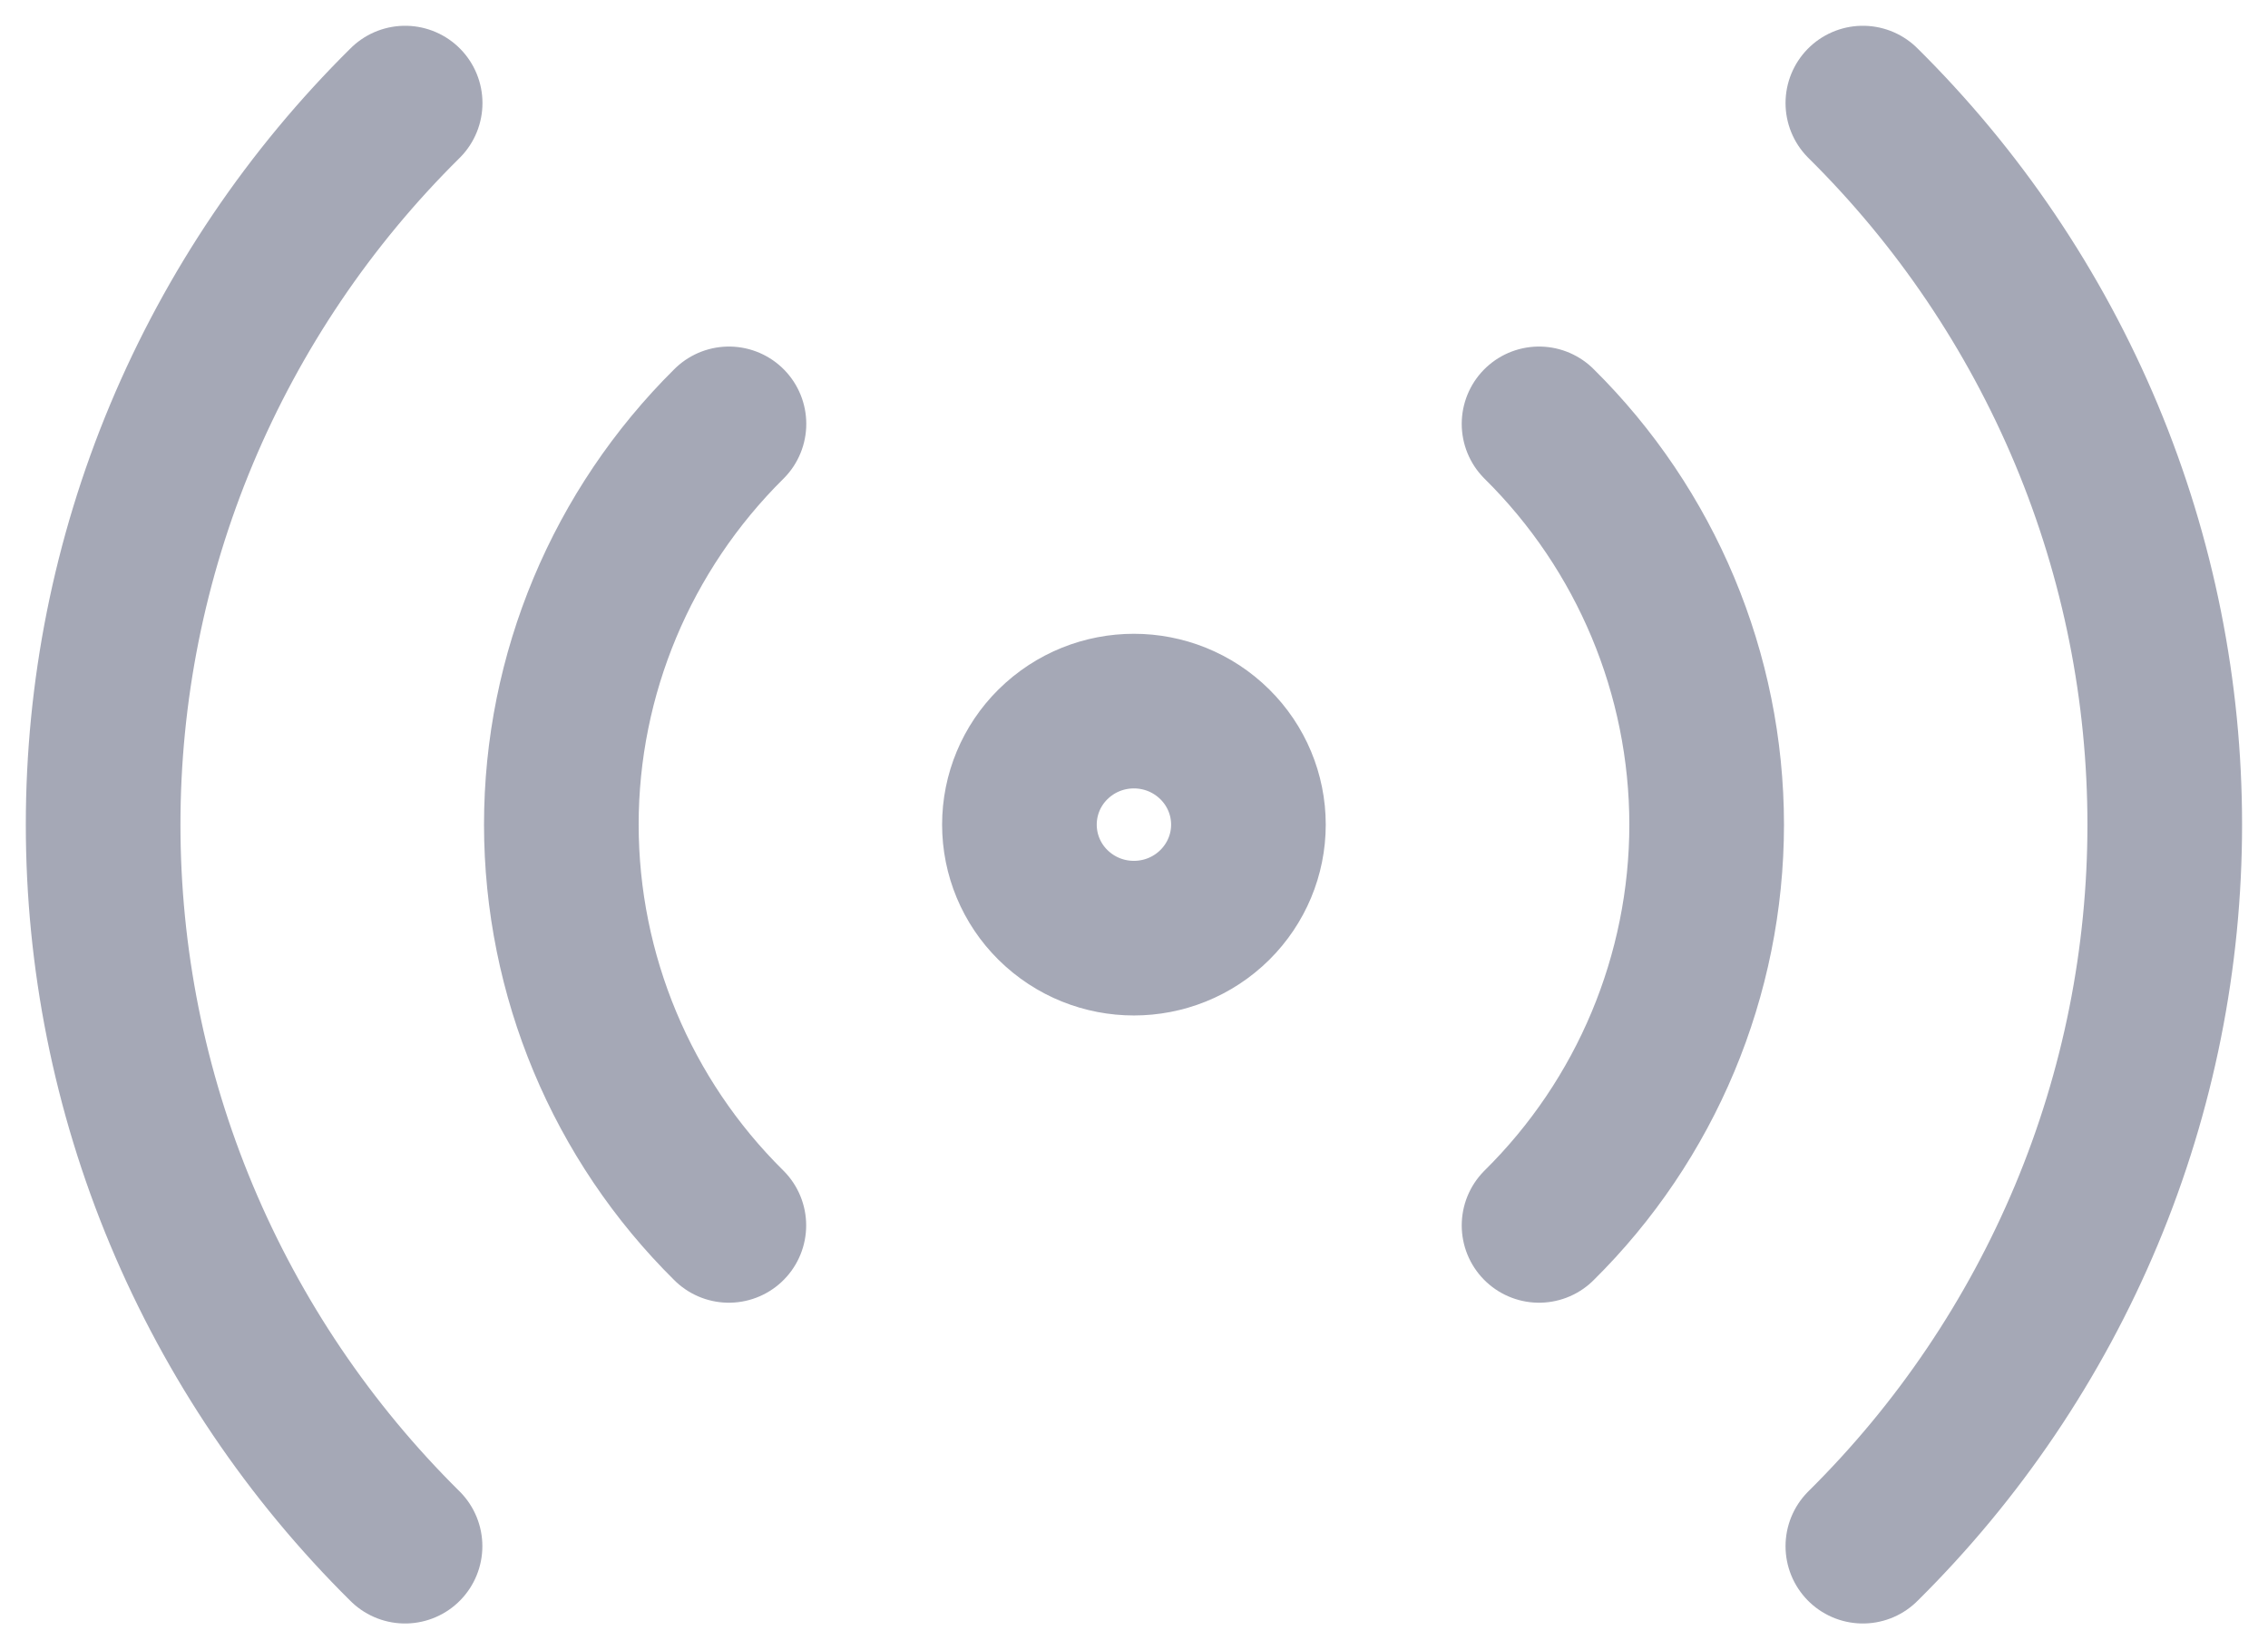
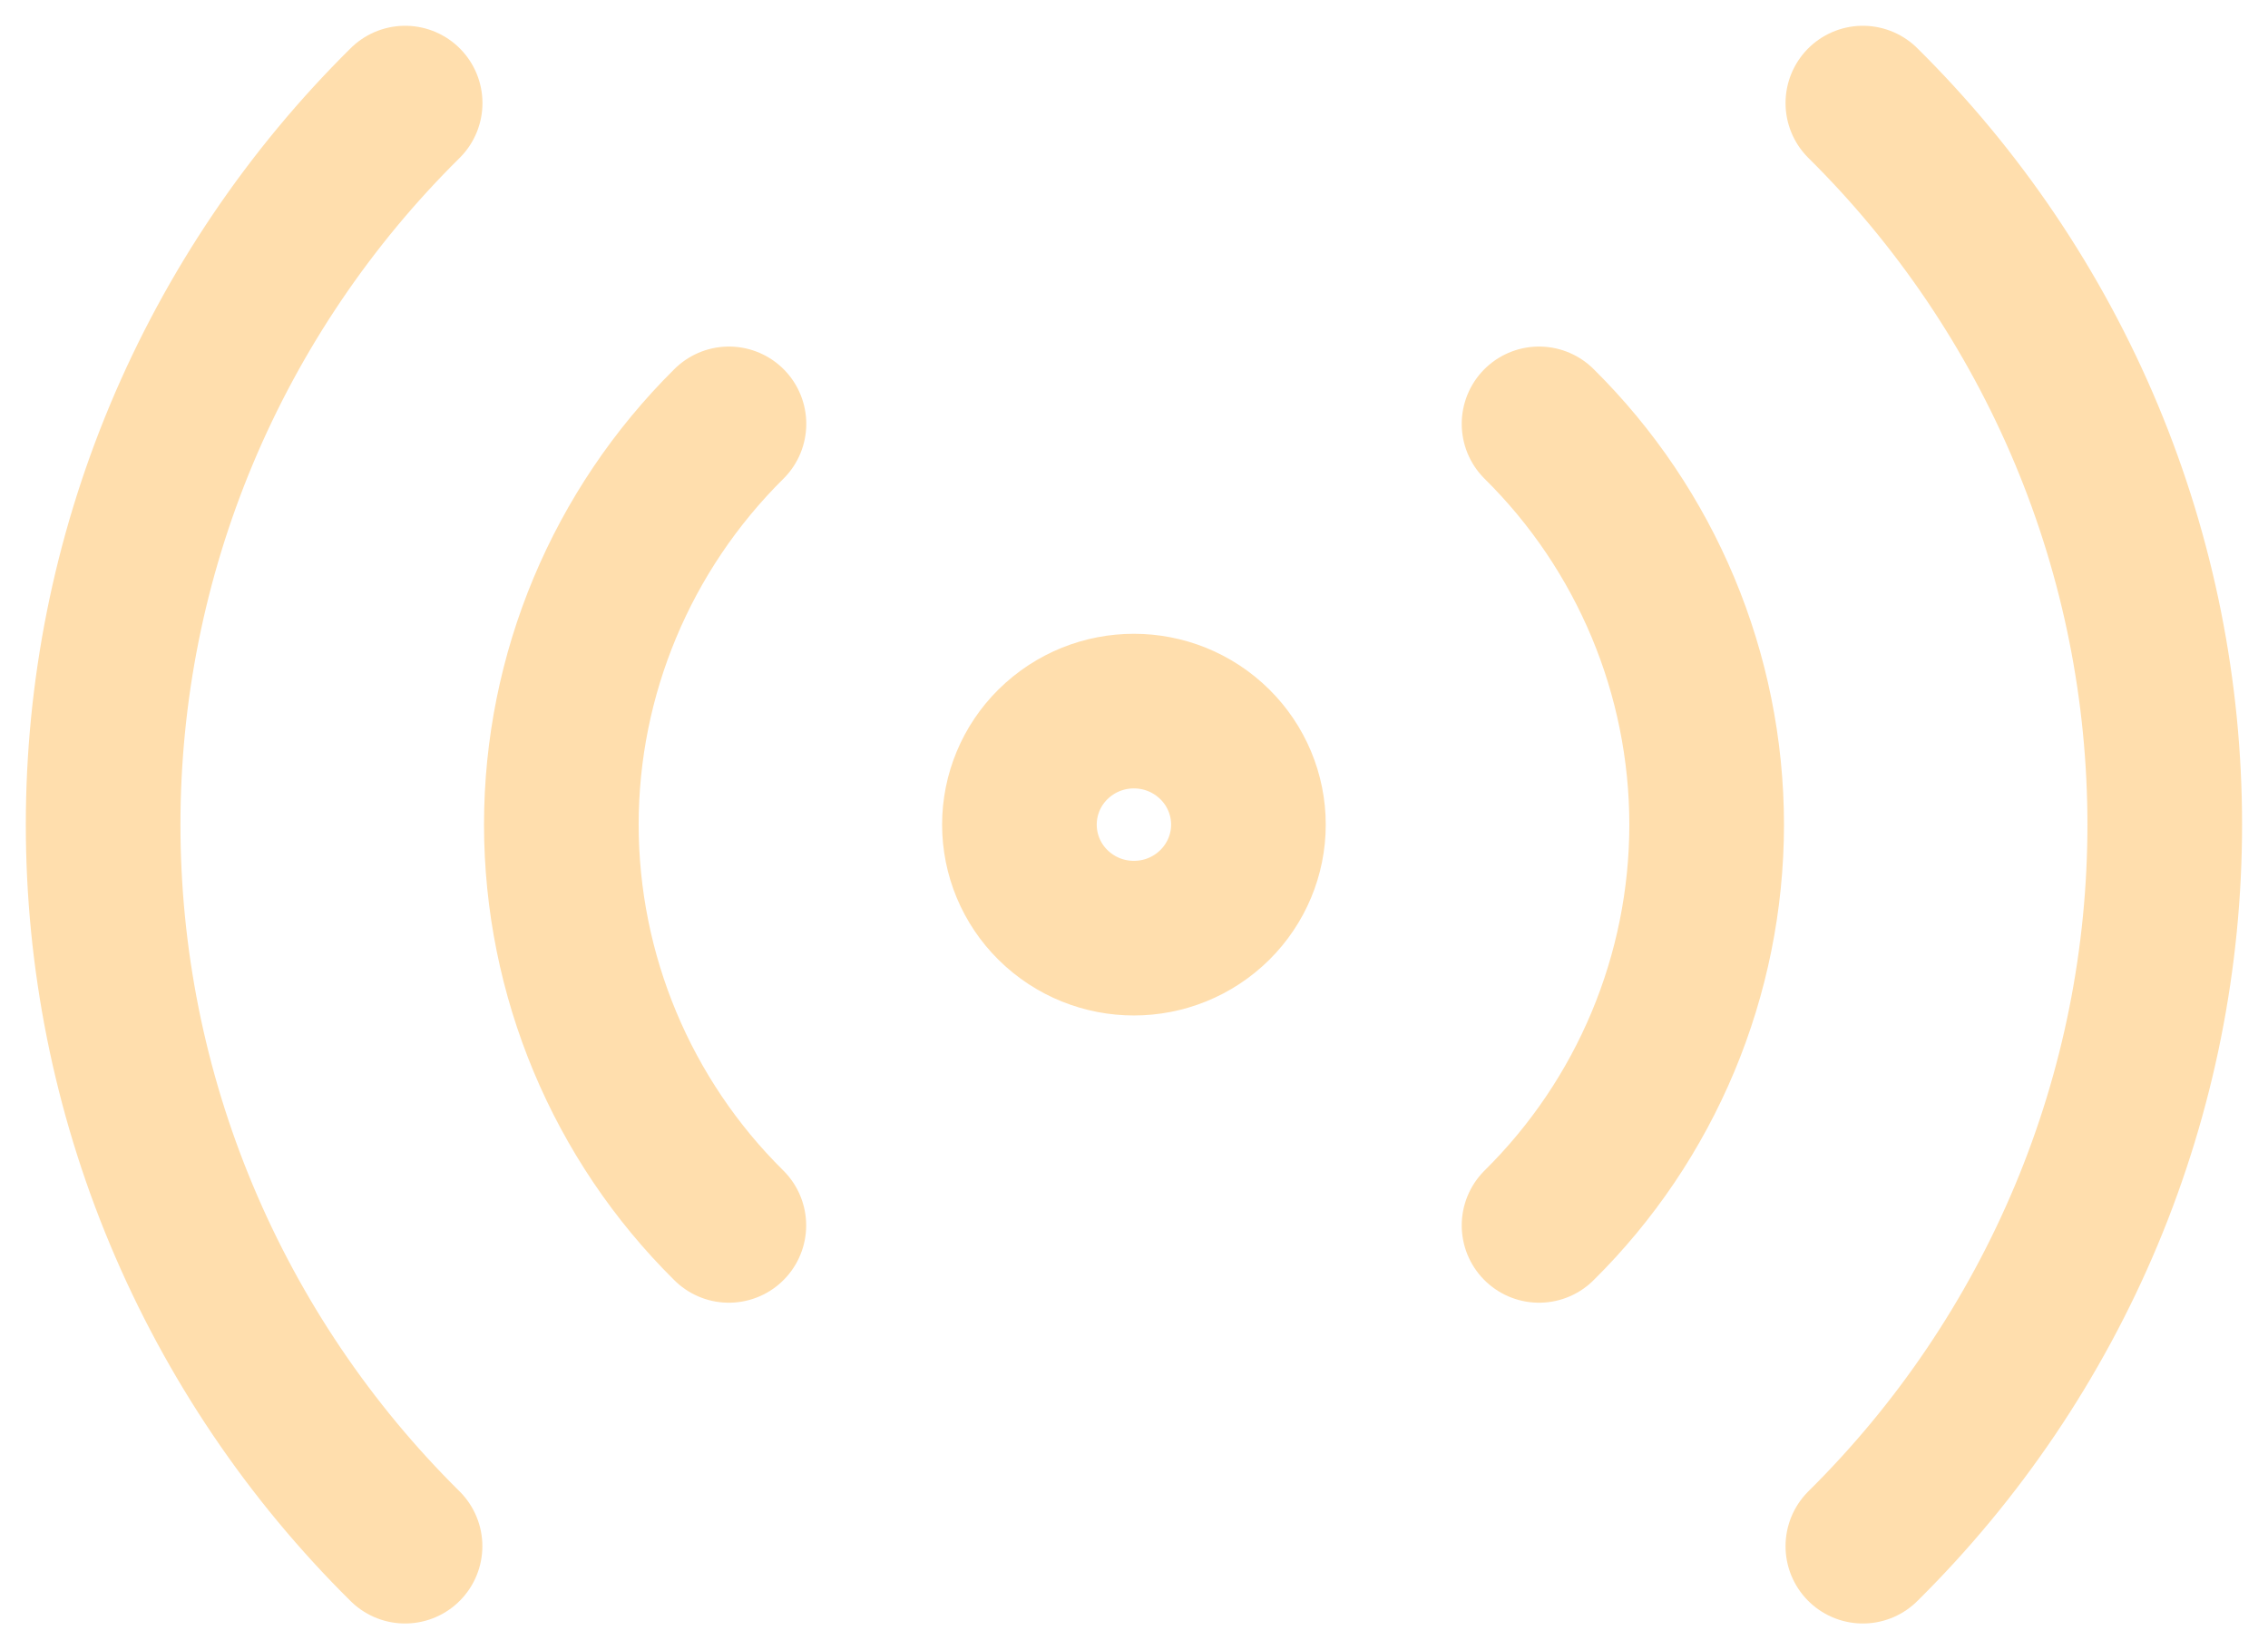
<svg xmlns="http://www.w3.org/2000/svg" width="22" height="16" viewBox="0 0 22 16" fill="none">
-   <path d="M3.929 15a9.893 9.893 0 0 1-2.168-3.212 9.813 9.813 0 0 1 0-7.576A9.893 9.893 0 0 1 3.93 1m14.14 0a9.896 9.896 0 0 1 2.168 3.212 9.814 9.814 0 0 1 0 7.576A9.896 9.896 0 0 1 18.07 15m-11-3.112A5.472 5.472 0 0 1 5.445 8c0-1.458.585-2.857 1.626-3.888m7.858 0A5.472 5.472 0 0 1 16.555 8a5.472 5.472 0 0 1-1.626 3.888M12.11 8c0 .292-.117.571-.325.778a1.117 1.117 0 0 1-1.572 0 1.095 1.095 0 0 1 0-1.556 1.117 1.117 0 0 1 1.572 0c.208.206.325.486.325.778Z" stroke="#A5A8B6" stroke-width="1.5" stroke-linecap="round" stroke-linejoin="round" />
+   <path d="M3.929 15a9.893 9.893 0 0 1-2.168-3.212 9.813 9.813 0 0 1 0-7.576A9.893 9.893 0 0 1 3.93 1m14.14 0a9.896 9.896 0 0 1 2.168 3.212 9.814 9.814 0 0 1 0 7.576A9.896 9.896 0 0 1 18.07 15m-11-3.112A5.472 5.472 0 0 1 5.445 8c0-1.458.585-2.857 1.626-3.888m7.858 0A5.472 5.472 0 0 1 16.555 8a5.472 5.472 0 0 1-1.626 3.888M12.11 8c0 .292-.117.571-.325.778a1.117 1.117 0 0 1-1.572 0 1.095 1.095 0 0 1 0-1.556 1.117 1.117 0 0 1 1.572 0c.208.206.325.486.325.778Z" stroke="#FFDEAD" stroke-width="1.5" stroke-linecap="round" stroke-linejoin="round" />
</svg>
